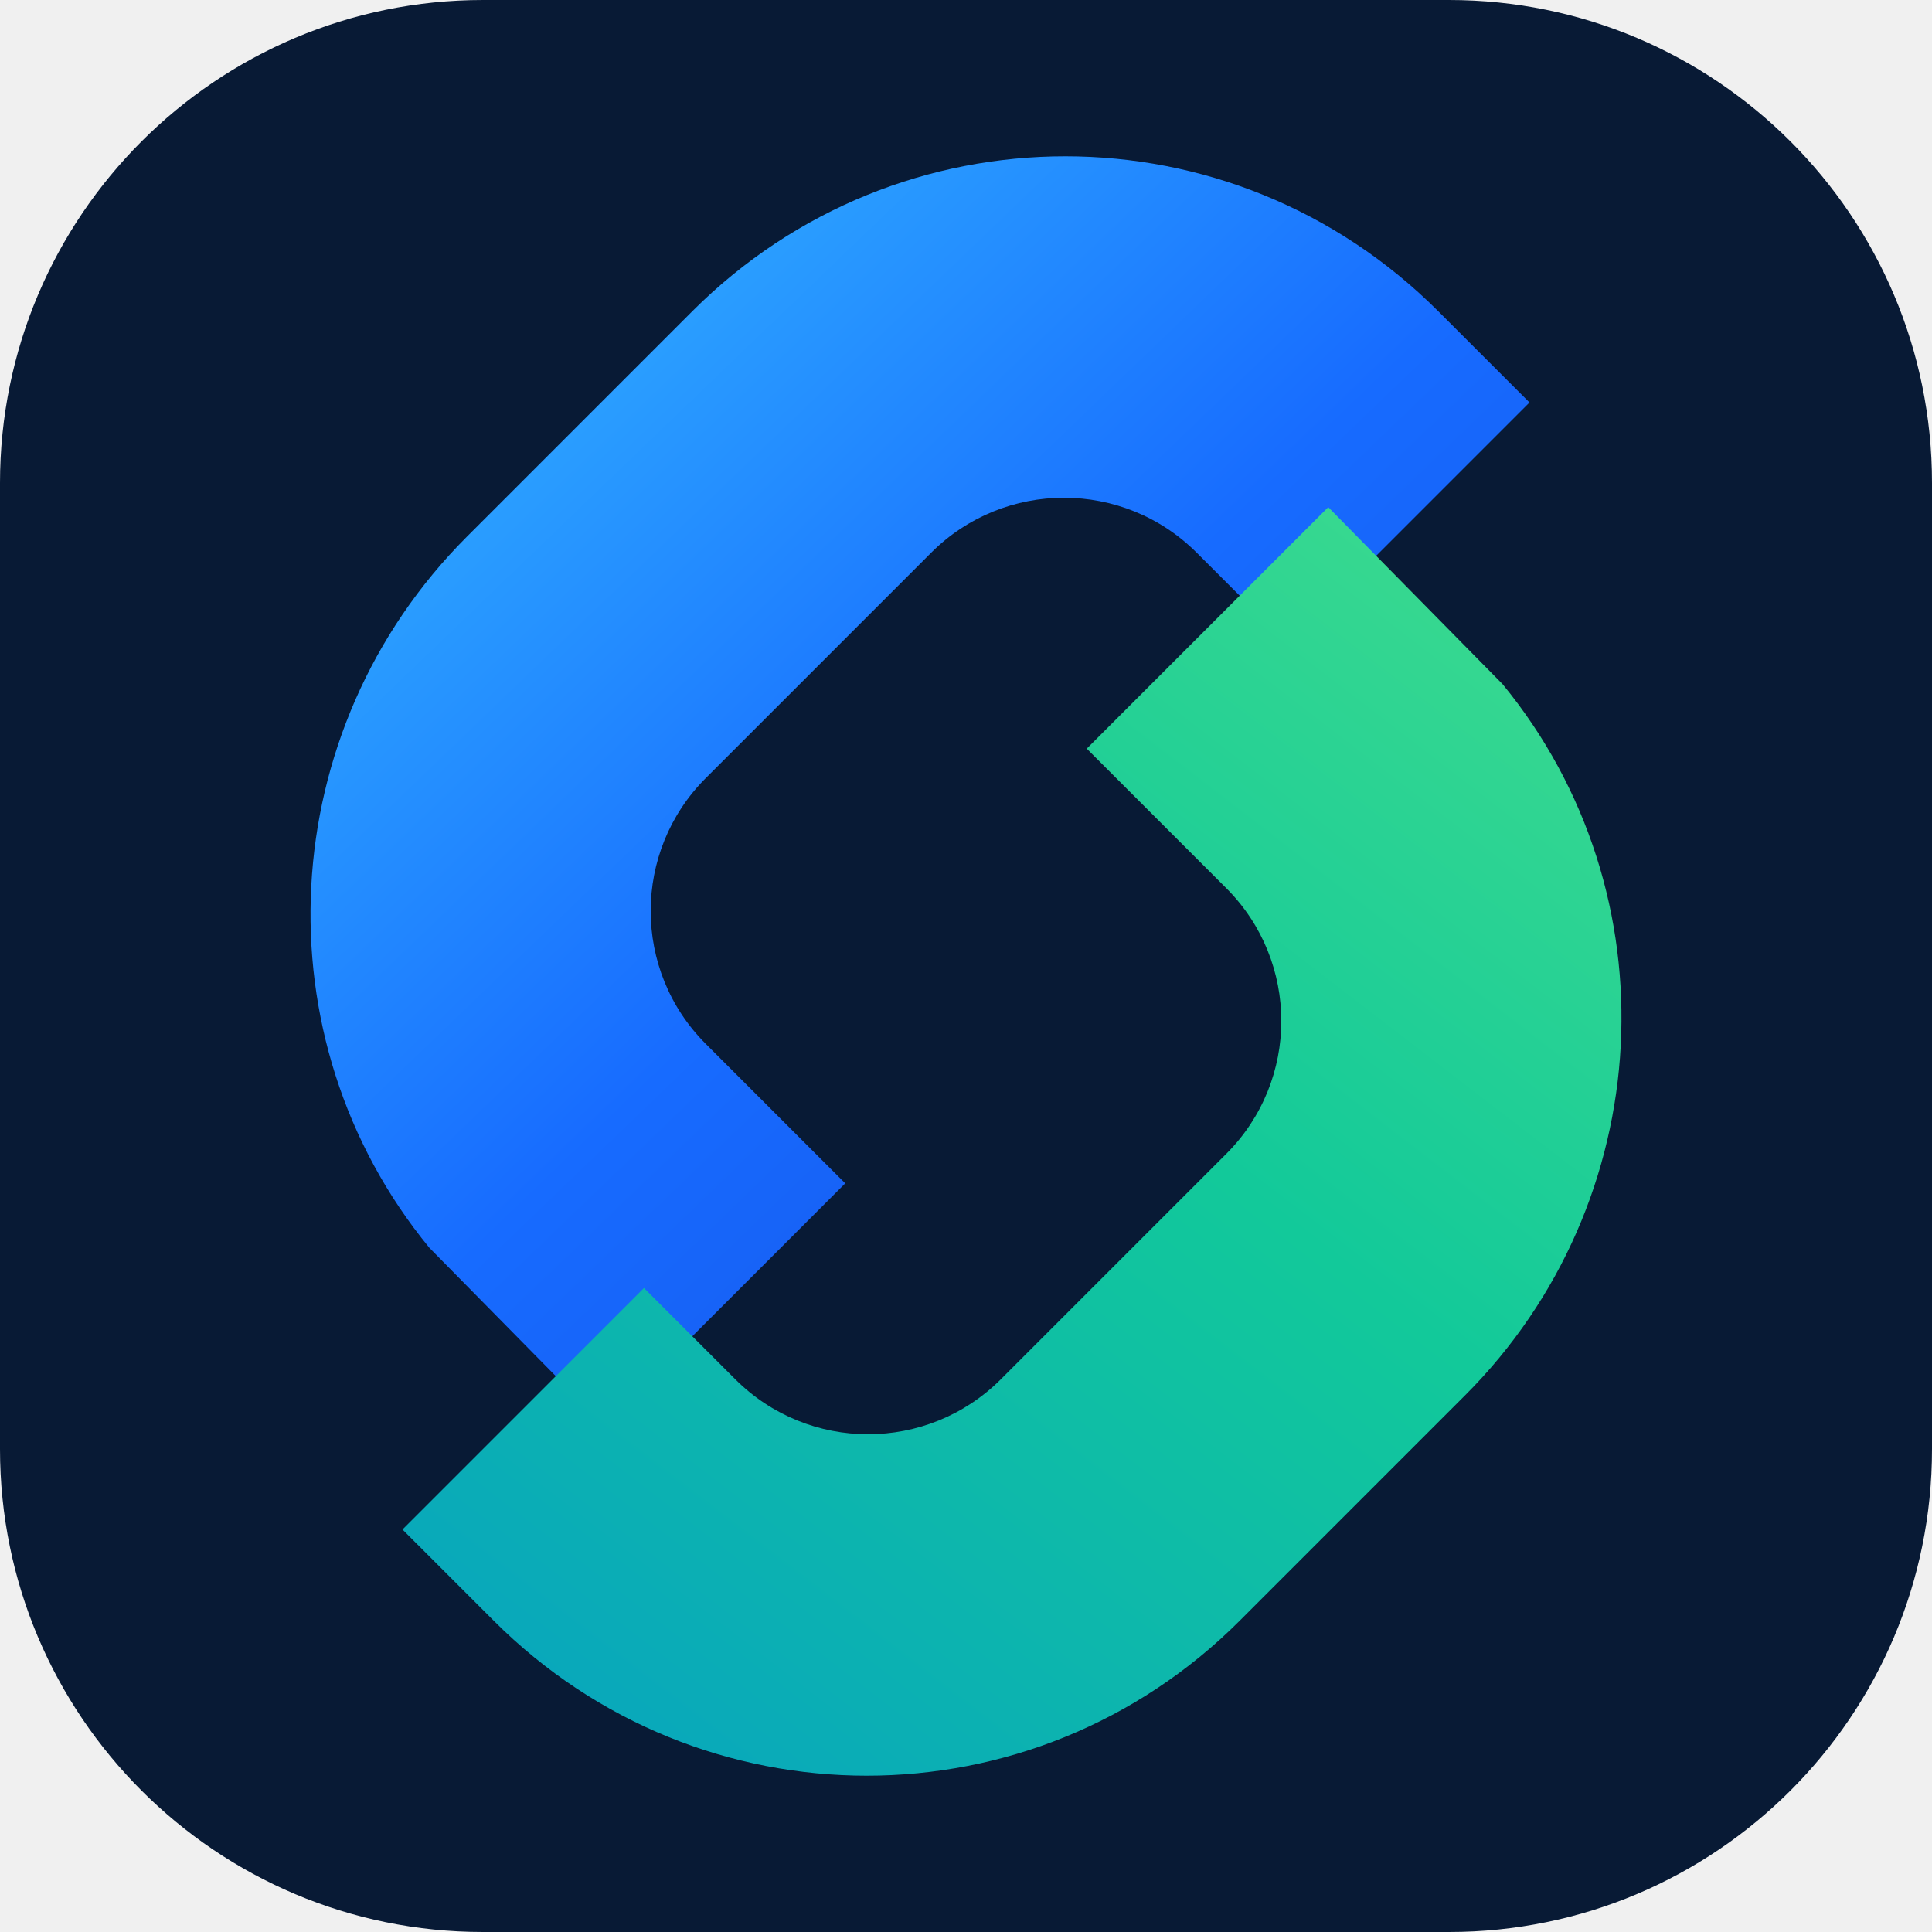
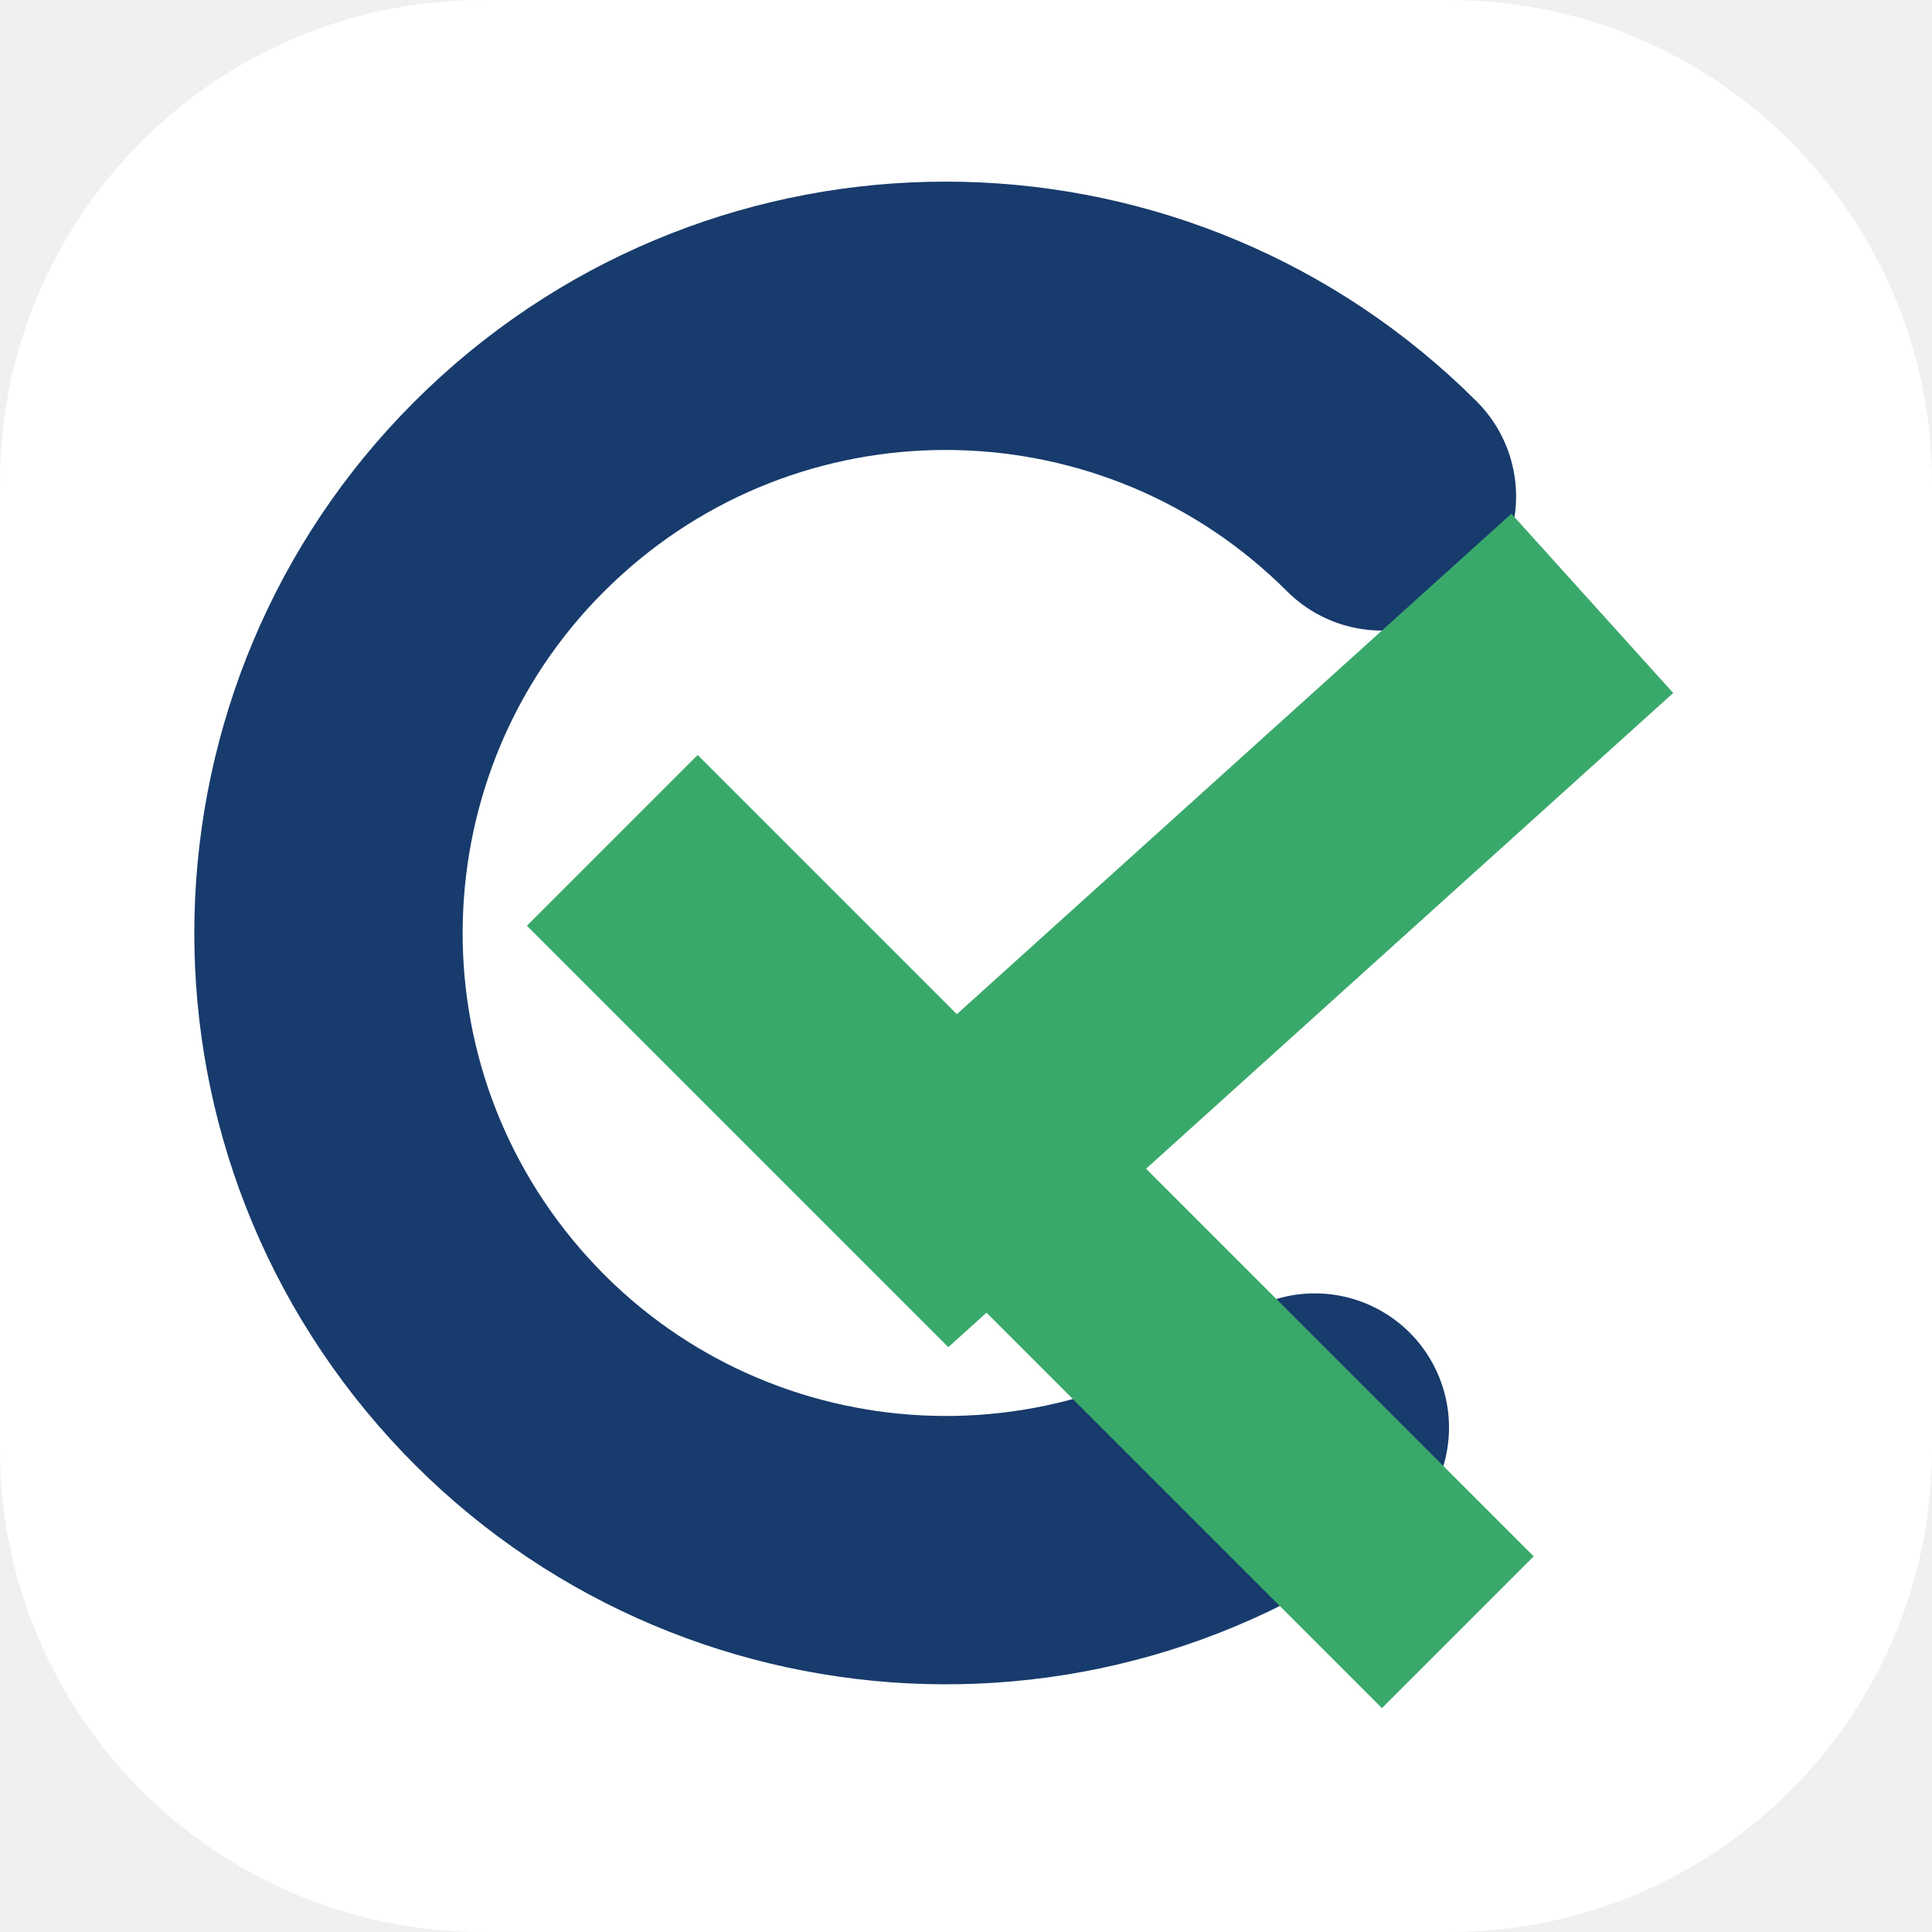
<svg xmlns="http://www.w3.org/2000/svg" viewBox="0 0 72 72">
-   <defs>
-     <linearGradient id="b" x1="8" y1="8" x2="58" y2="60" gradientUnits="userSpaceOnUse">
-       <stop offset="0" stop-color="#38c4ff" />
-       <stop offset="0.48" stop-color="#176bff" />
-       <stop offset="1" stop-color="#1545d8" />
-     </linearGradient>
-     <linearGradient id="g" x1="58" y1="12" x2="18" y2="64" gradientUnits="userSpaceOnUse">
-       <stop offset="0" stop-color="#48df8b" />
-       <stop offset="0.5" stop-color="#12c99a" />
-       <stop offset="1" stop-color="#08a5be" />
-     </linearGradient>
-   </defs>
-   <rect width="72" height="72" rx="18" fill="#081a35" />
-   <path d="M16 46.5c-6.4-7.8-5.8-19.3 1.4-26.5l8.4-8.4c7.7-7.7 20.1-7.7 27.8 0l3.4 3.4-9 9-3.4-3.4a7 7 0 0 0-9.9 0L26.3 29a7 7 0 0 0 0 9.9l5.2 5.2-9 9-6.5-6.6Z" fill="url(#b)" />
-   <path d="M56 25.5c6.4 7.8 5.8 19.3-1.4 26.5l-8.4 8.4c-7.7 7.7-20.1 7.7-27.8 0L15 57l9-9 3.4 3.4a7 7 0 0 0 9.9 0l8.4-8.4a7 7 0 0 0 0-9.9l-5.2-5.2 9-9 6.5 6.6Z" fill="url(#g)" />
+   <rect width="72" height="72" rx="18" fill="#ffffff" />
+   <path d="M51.5 18.5A23 23 0 1 0 49 53.2" fill="none" stroke="#173B6C" stroke-width="10" stroke-linecap="round" />
+   <path d="M26 34.5 35.5 44 56 25.5" fill="none" stroke="#39A96B" stroke-width="9" stroke-linecap="square" stroke-linejoin="miter" />
+   <path d="m38.5 45 13 13" fill="none" stroke="#39A96B" stroke-width="8" stroke-linecap="square" />
</svg>
